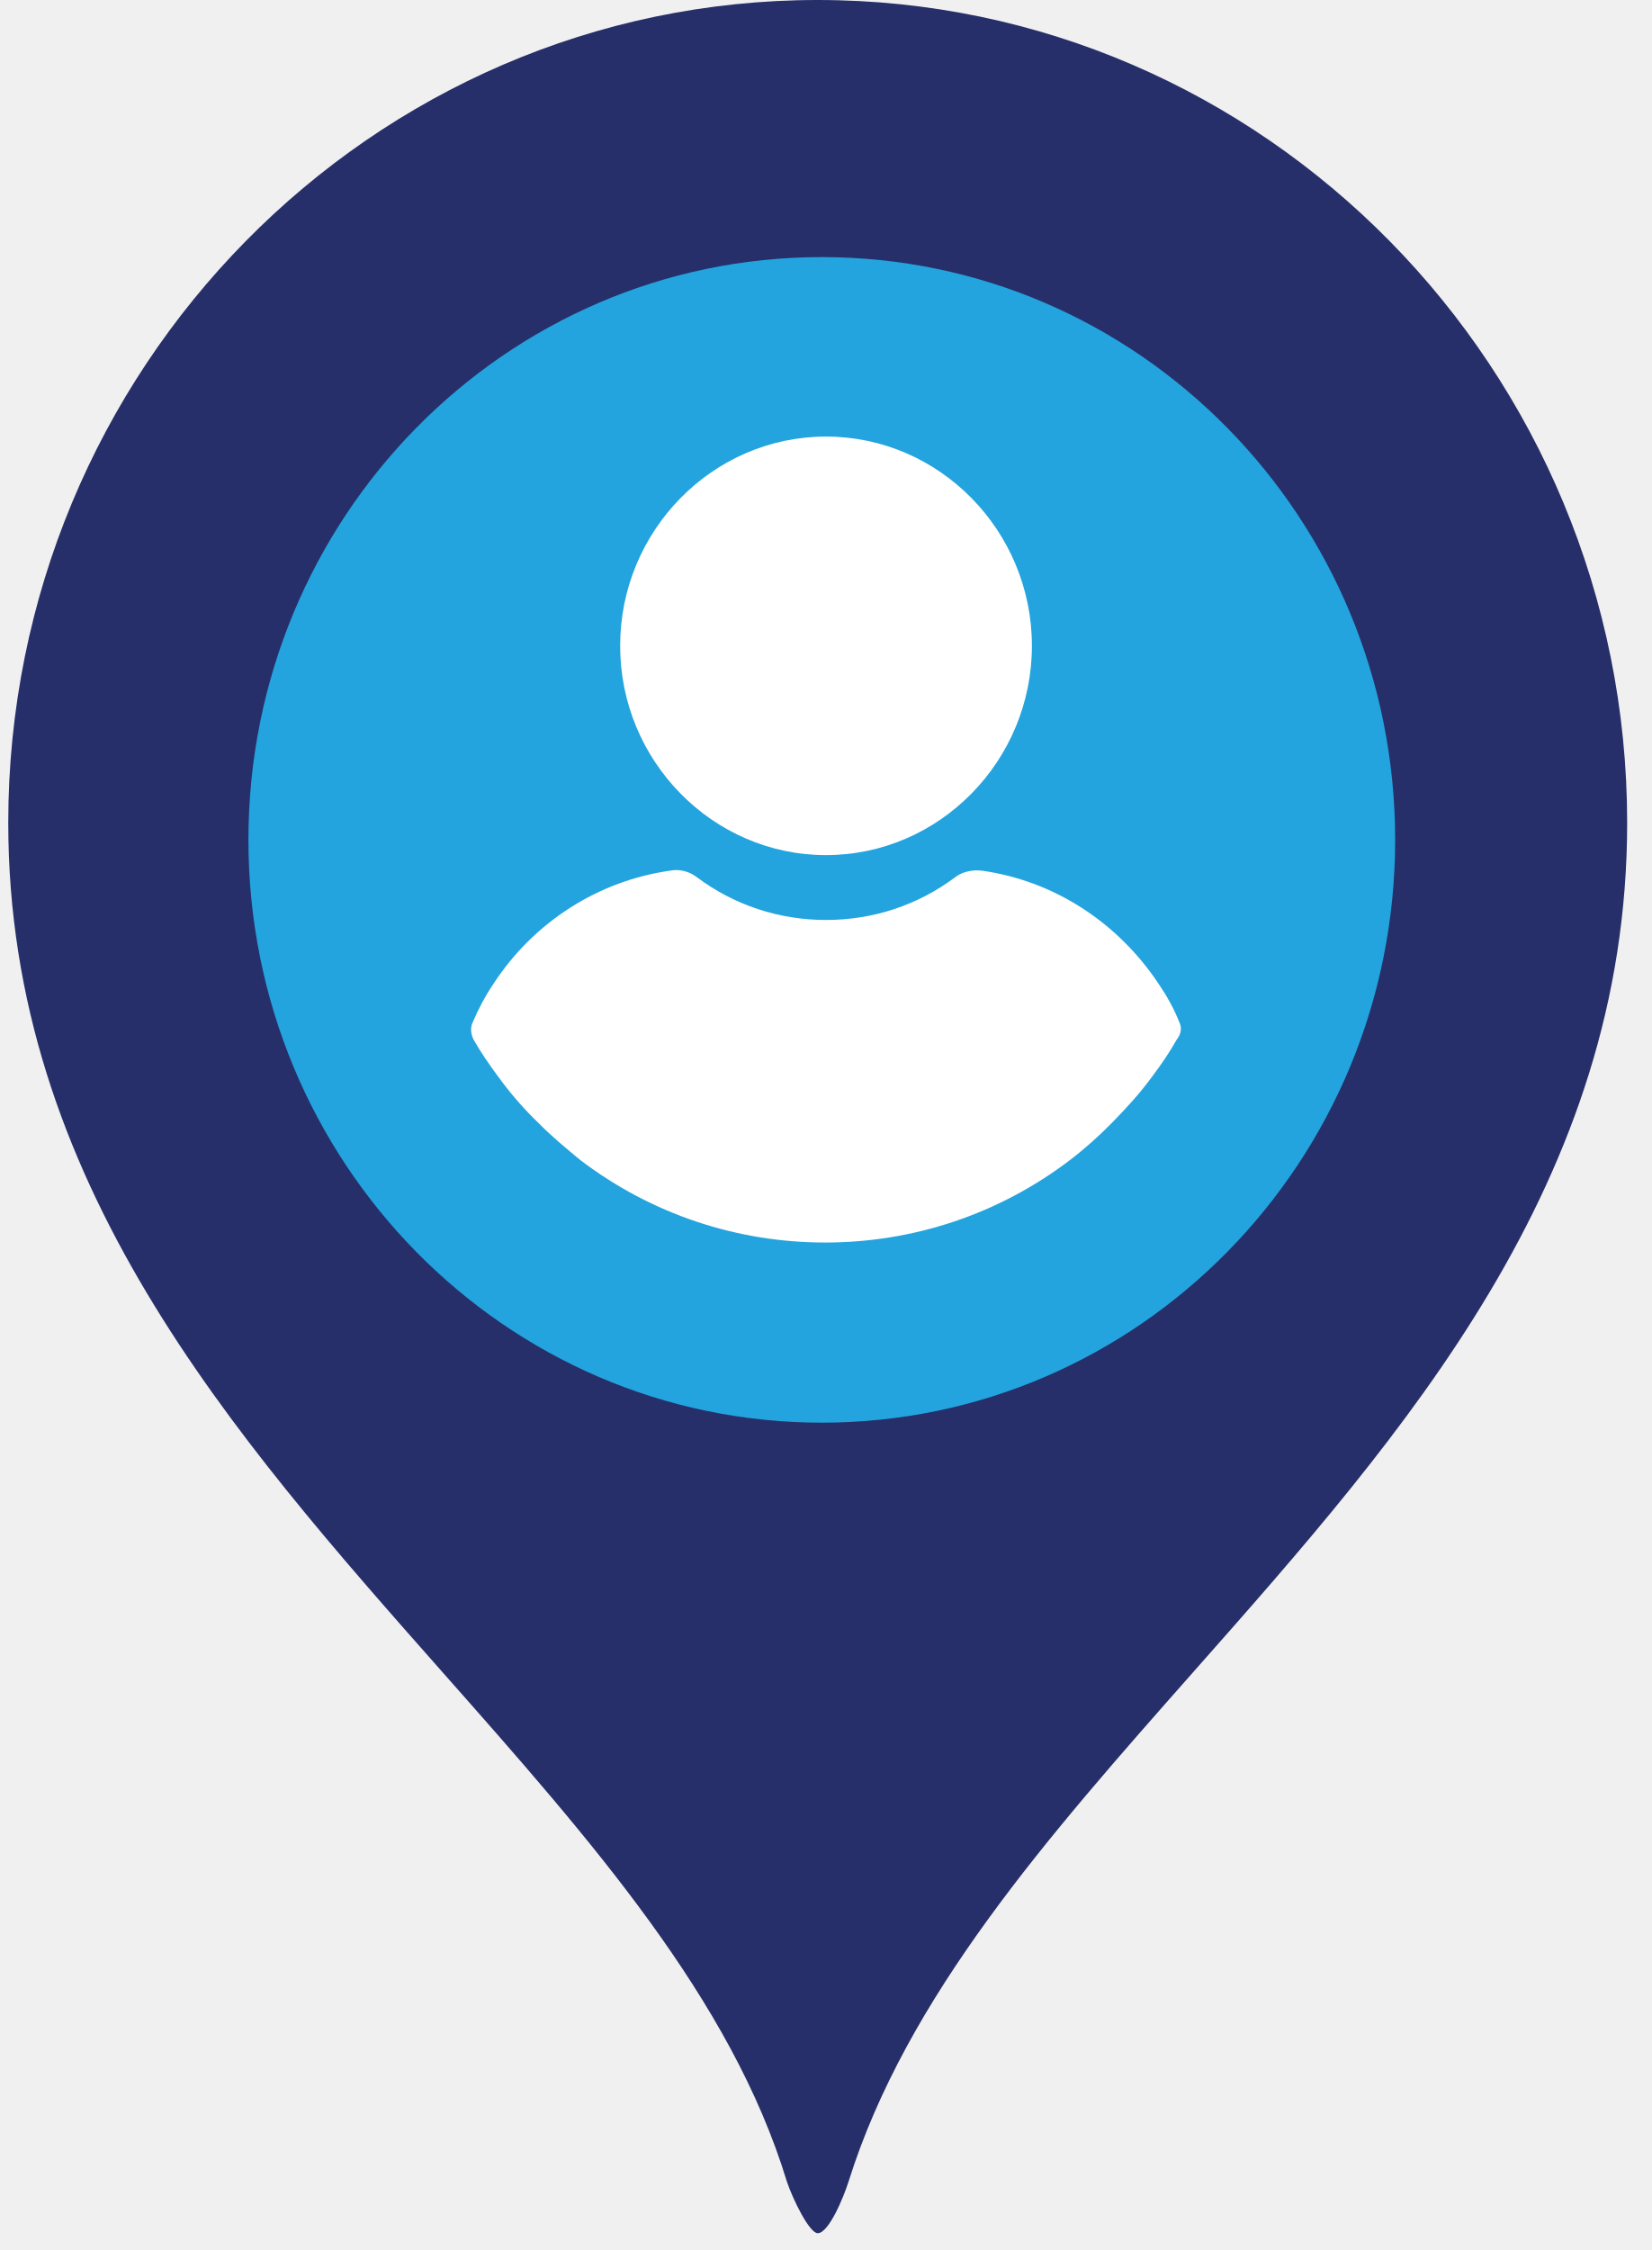
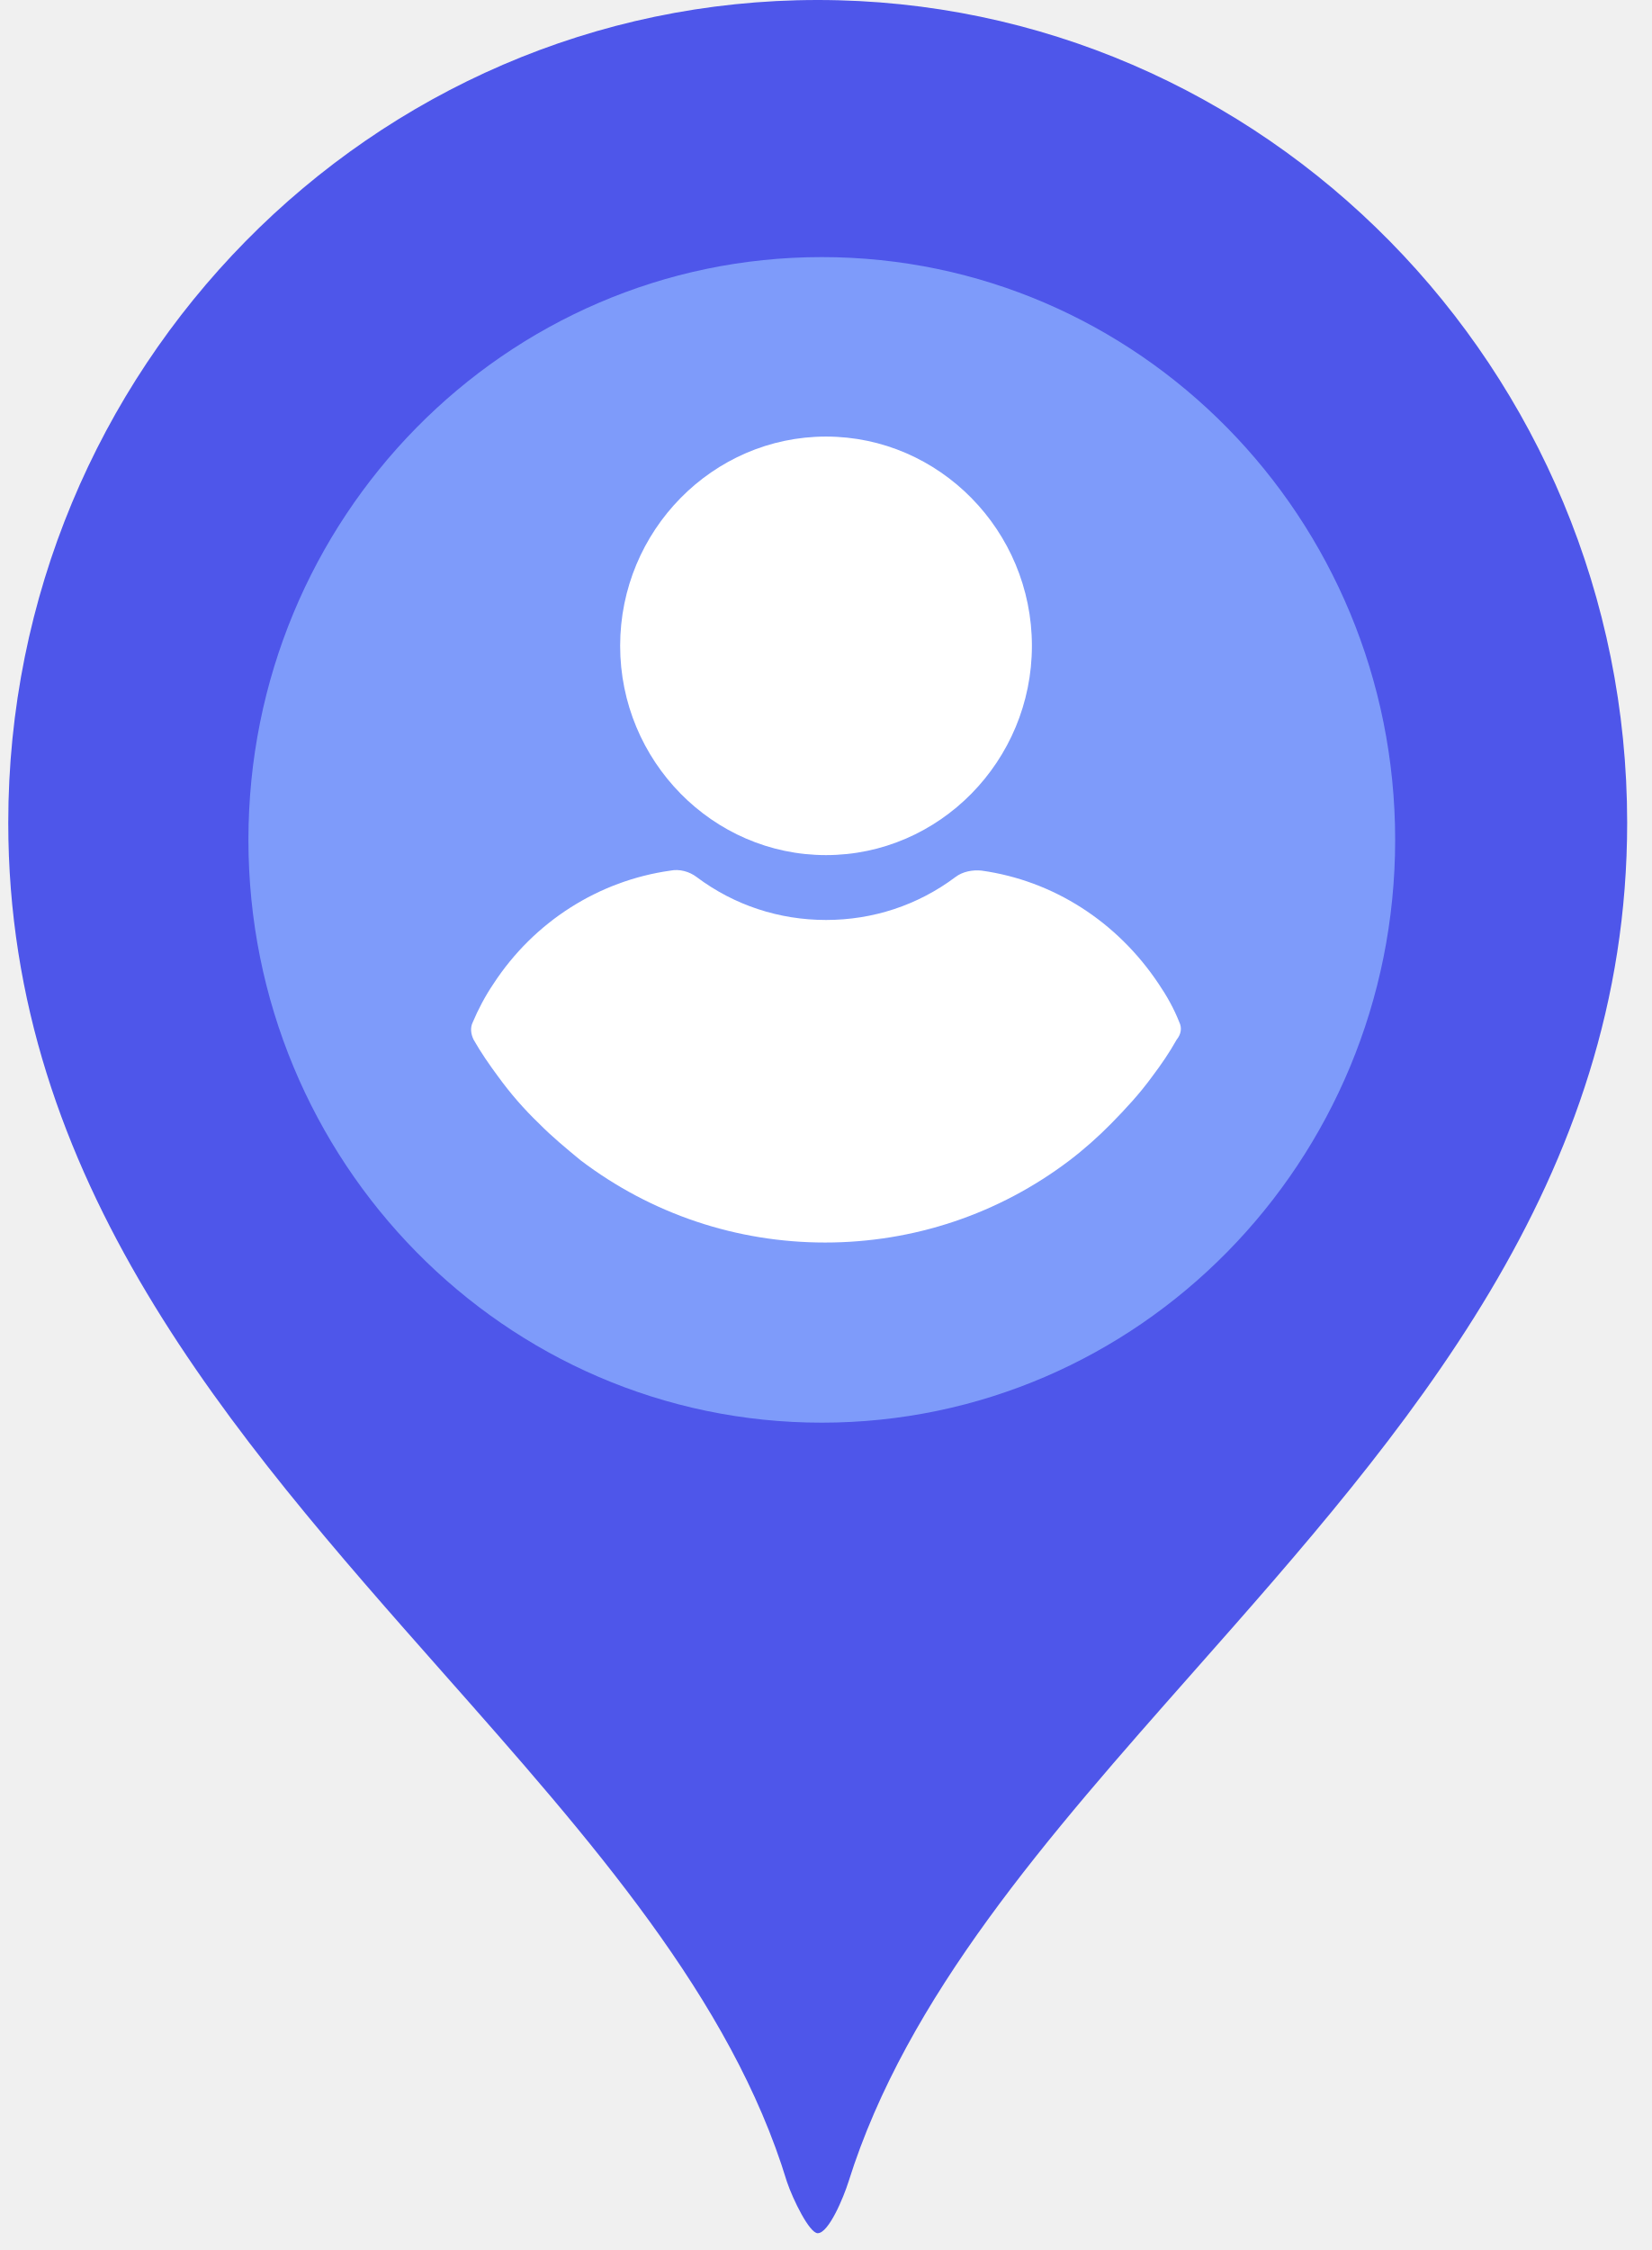
<svg xmlns="http://www.w3.org/2000/svg" width="47" height="64" viewBox="0 0 47 64" fill="none">
-   <path fill-rule="evenodd" clip-rule="evenodd" d="M0.235 23.403C0.235 10.499 10.566 0 23.265 0C35.965 0 46.295 10.499 46.295 23.403C46.295 33.599 39.979 40.742 33.974 47.534C29.811 52.244 25.797 56.784 24.142 62.055C24.003 62.497 23.58 63.522 23.265 63.522C23.03 63.522 22.56 62.567 22.388 62.055C20.806 56.855 16.8 52.325 12.623 47.602C6.607 40.799 0.235 33.593 0.235 23.403ZM23.03 38.209C31.077 38.209 37.6 31.58 37.6 23.403C37.6 15.226 31.077 8.597 23.03 8.597C14.983 8.597 8.46 15.226 8.46 23.403C8.46 31.58 14.983 38.209 23.03 38.209Z" fill="#262F69" />
-   <ellipse cx="23.381" cy="23.89" rx="16.313" ry="16.577" fill="#23A4DE" />
+   <path fill-rule="evenodd" clip-rule="evenodd" d="M0.235 23.403C0.235 10.499 10.566 0 23.265 0C35.965 0 46.295 10.499 46.295 23.403C46.295 33.599 39.979 40.742 33.974 47.534C29.811 52.244 25.797 56.784 24.142 62.055C24.003 62.497 23.58 63.522 23.265 63.522C23.03 63.522 22.56 62.567 22.388 62.055C20.806 56.855 16.8 52.325 12.623 47.602C6.607 40.799 0.235 33.593 0.235 23.403ZM23.03 38.209C31.077 38.209 37.6 31.58 37.6 23.403C37.6 15.226 31.077 8.597 23.03 8.597C14.983 8.597 8.46 15.226 8.46 23.403C8.46 31.58 14.983 38.209 23.03 38.209Z" fill="#4e56ea" />
+   <ellipse cx="23.381" cy="23.89" rx="16.313" ry="16.577" fill="#7e9bfa" />
  <g clip-path="url(#clip0)">
    <path d="M23.501 12.418C20.278 12.418 17.644 15.095 17.644 18.37C17.644 21.645 20.278 24.323 23.501 24.323C26.724 24.323 29.359 21.645 29.359 18.37C29.359 15.095 26.724 12.418 23.501 12.418Z" fill="white" />
    <path d="M33.554 29.079C33.401 28.689 33.196 28.325 32.966 27.987C31.789 26.22 29.973 25.05 27.927 24.764C27.671 24.738 27.39 24.79 27.185 24.946C26.111 25.752 24.832 26.168 23.502 26.168C22.172 26.168 20.893 25.752 19.819 24.946C19.614 24.79 19.332 24.712 19.077 24.764C17.03 25.05 15.189 26.22 14.038 27.987C13.808 28.325 13.603 28.715 13.45 29.079C13.373 29.235 13.398 29.417 13.475 29.573C13.68 29.937 13.935 30.301 14.166 30.613C14.524 31.107 14.908 31.548 15.342 31.964C15.7 32.328 16.11 32.666 16.519 33.004C18.54 34.538 20.97 35.343 23.476 35.343C25.983 35.343 28.413 34.538 30.433 33.004C30.843 32.692 31.252 32.328 31.61 31.964C32.019 31.548 32.429 31.107 32.787 30.613C33.042 30.275 33.273 29.937 33.477 29.573C33.605 29.417 33.631 29.235 33.554 29.079Z" fill="white" />
  </g>
  <defs>
    <clipPath id="clip0">
      <rect width="22.56" height="22.925" fill="white" transform="translate(12.22 12.4179)" />
    </clipPath>
  </defs>
</svg>
